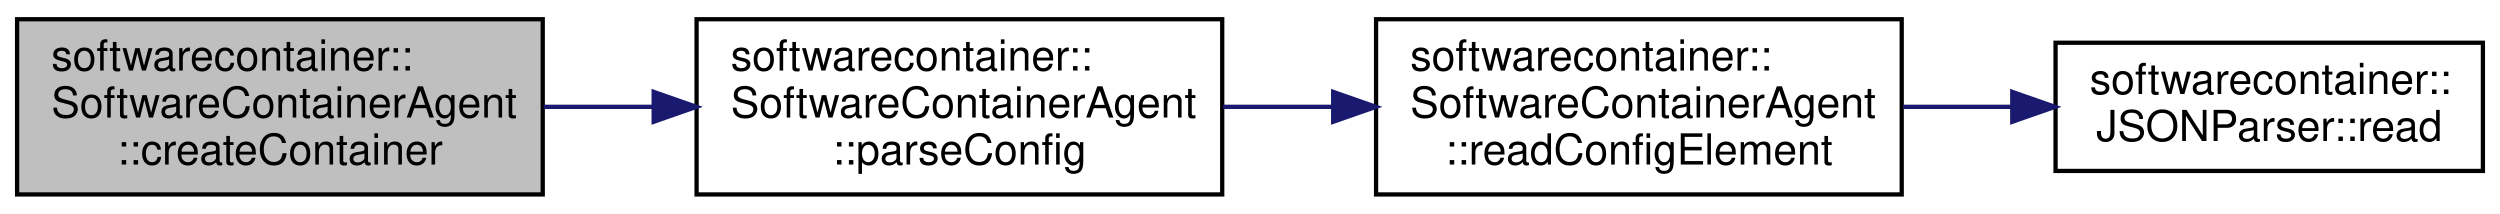
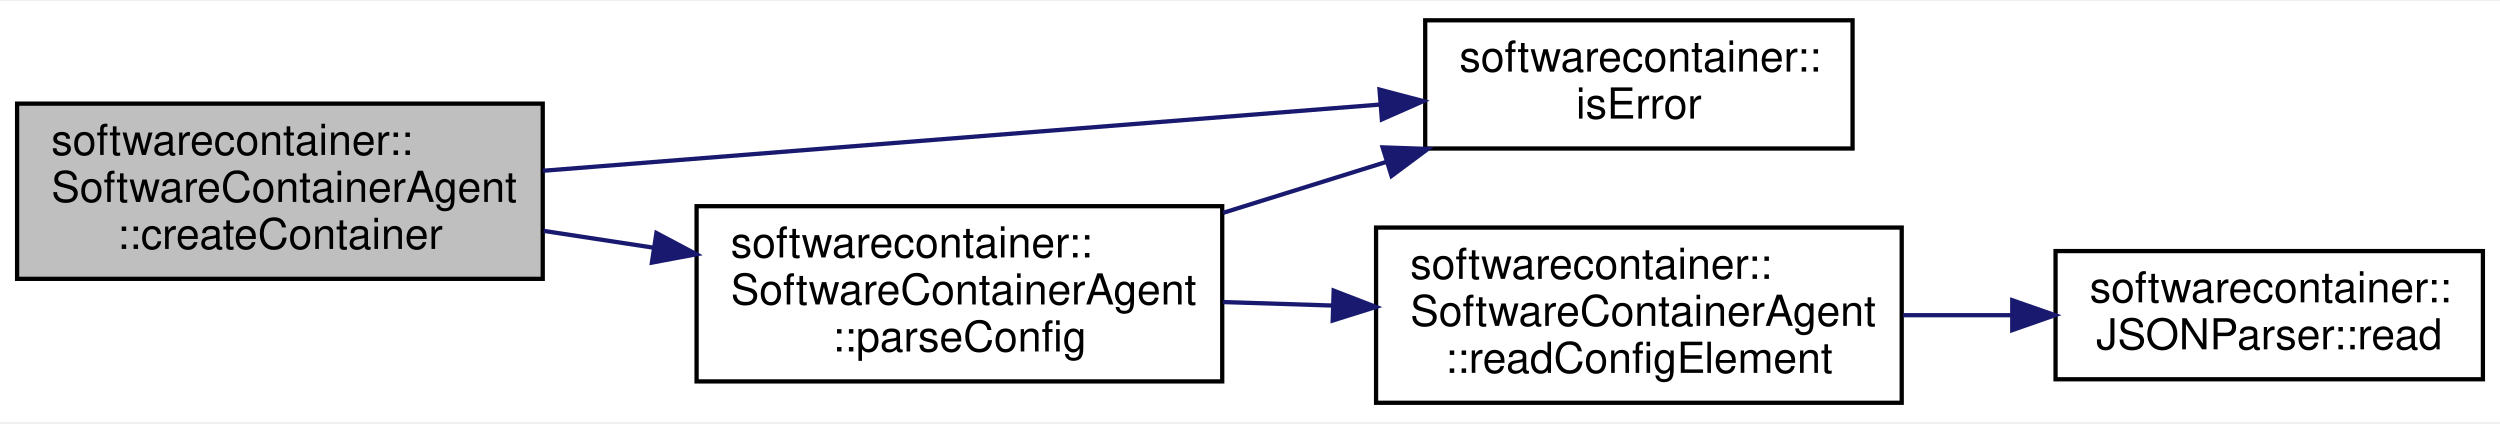
- <svg xmlns="http://www.w3.org/2000/svg" xmlns:xlink="http://www.w3.org/1999/xlink" width="585pt" height="50pt" viewBox="0.00 0.00 585.00 50.00">
-   <g id="graph0" class="graph" transform="scale(1 1) rotate(0) translate(4 46)">
-     <polygon fill="white" stroke="none" points="-4,4 -4,-46 581,-46 581,4 -4,4" />
+ <svg xmlns="http://www.w3.org/2000/svg" xmlns:xlink="http://www.w3.org/1999/xlink" width="585pt" height="99pt" viewBox="0.00 0.00 585.00 98.50">
+   <g id="graph0" class="graph" transform="scale(1 1) rotate(0) translate(4 94.5)">
+     <polygon fill="white" stroke="none" points="-4,4 -4,-94.5 581,-94.5 581,4 -4,4" />
    <g id="node1" class="node">
-       <polygon fill="#bfbfbf" stroke="black" points="0,-0.5 0,-41.5 123,-41.5 123,-0.5 0,-0.5" />
-       <text text-anchor="start" x="8" y="-29.5" font-family="Helvetica,sans-Serif" font-size="10.00">softwarecontainer::</text>
-       <text text-anchor="start" x="8" y="-18.5" font-family="Helvetica,sans-Serif" font-size="10.00">SoftwareContainerAgent</text>
-       <text text-anchor="middle" x="61.5" y="-7.5" font-family="Helvetica,sans-Serif" font-size="10.00">::createContainer</text>
+       <polygon fill="#bfbfbf" stroke="black" points="0,-29.5 0,-70.5 123,-70.5 123,-29.5 0,-29.5" />
+       <text text-anchor="start" x="8" y="-58.5" font-family="Helvetica,sans-Serif" font-size="10.00">softwarecontainer::</text>
+       <text text-anchor="start" x="8" y="-47.5" font-family="Helvetica,sans-Serif" font-size="10.00">SoftwareContainerAgent</text>
+       <text text-anchor="middle" x="61.5" y="-36.5" font-family="Helvetica,sans-Serif" font-size="10.00">::createContainer</text>
    </g>
    <g id="node2" class="node">
      <g id="a_node2">
-         <a xlink:href="classsoftwarecontainer_1_1_software_container_agent.html#a963368abdad10b1401baec80a7abb327" target="_top" xlink:title="Parse config needed for starting up the container in a correct manner. ">
-           <polygon fill="white" stroke="black" points="159,-0.5 159,-41.5 282,-41.5 282,-0.5 159,-0.5" />
-           <text text-anchor="start" x="167" y="-29.5" font-family="Helvetica,sans-Serif" font-size="10.00">softwarecontainer::</text>
-           <text text-anchor="start" x="167" y="-18.5" font-family="Helvetica,sans-Serif" font-size="10.00">SoftwareContainerAgent</text>
-           <text text-anchor="middle" x="220.5" y="-7.5" font-family="Helvetica,sans-Serif" font-size="10.00">::parseConfig</text>
+         <a xlink:href="namespacesoftwarecontainer.html#a51a25e6a54b7bb79fc5b4ce8902a31a4" target="_top" xlink:title="isError Check if ReturnCode indicates Error or not ">
+           <polygon fill="white" stroke="black" points="329.5,-60 329.5,-90 429.5,-90 429.5,-60 329.5,-60" />
+           <text text-anchor="start" x="337.5" y="-78" font-family="Helvetica,sans-Serif" font-size="10.00">softwarecontainer::</text>
+           <text text-anchor="middle" x="379.5" y="-67" font-family="Helvetica,sans-Serif" font-size="10.00">isError</text>
        </a>
      </g>
    </g>
    <g id="edge1" class="edge">
-       <path fill="none" stroke="midnightblue" d="M123.2,-21C131.635,-21 140.359,-21 148.955,-21" />
-       <polygon fill="midnightblue" stroke="midnightblue" points="148.961,-24.5 158.961,-21 148.961,-17.5 148.961,-24.5" />
+       <path fill="none" stroke="midnightblue" d="M123.054,-54.791C179.403,-59.249 262.882,-65.853 318.917,-70.286" />
+       <polygon fill="midnightblue" stroke="midnightblue" points="318.803,-73.788 329.048,-71.088 319.355,-66.81 318.803,-73.788" />
    </g>
    <g id="node3" class="node">
      <g id="a_node3">
+         <a xlink:href="classsoftwarecontainer_1_1_software_container_agent.html#a963368abdad10b1401baec80a7abb327" target="_top" xlink:title="Parse config needed for starting up the container in a correct manner. ">
+           <polygon fill="white" stroke="black" points="159,-5.5 159,-46.5 282,-46.5 282,-5.5 159,-5.5" />
+           <text text-anchor="start" x="167" y="-34.5" font-family="Helvetica,sans-Serif" font-size="10.00">softwarecontainer::</text>
+           <text text-anchor="start" x="167" y="-23.5" font-family="Helvetica,sans-Serif" font-size="10.00">SoftwareContainerAgent</text>
+           <text text-anchor="middle" x="220.5" y="-12.5" font-family="Helvetica,sans-Serif" font-size="10.00">::parseConfig</text>
+         </a>
+       </g>
+     </g>
+     <g id="edge2" class="edge">
+       <path fill="none" stroke="midnightblue" d="M123.2,-40.721C131.635,-39.432 140.359,-38.098 148.955,-36.784" />
+       <polygon fill="midnightblue" stroke="midnightblue" points="149.605,-40.225 158.961,-35.254 148.547,-33.306 149.605,-40.225" />
+     </g>
+     <g id="edge3" class="edge">
+       <path fill="none" stroke="midnightblue" d="M282.2,-44.945C294.728,-48.855 307.895,-52.964 320.33,-56.845" />
+       <polygon fill="midnightblue" stroke="midnightblue" points="319.532,-60.262 330.12,-59.901 321.617,-53.58 319.532,-60.262" />
+     </g>
+     <g id="node4" class="node">
+       <g id="a_node4">
        <a xlink:href="classsoftwarecontainer_1_1_software_container_agent.html#a01b902dd215af783c7863d267758e91e" target="_top" xlink:title="Tries to read a config in json format for a container. ">
          <polygon fill="white" stroke="black" points="318,-0.5 318,-41.5 441,-41.5 441,-0.5 318,-0.5" />
          <text text-anchor="start" x="326" y="-29.5" font-family="Helvetica,sans-Serif" font-size="10.00">softwarecontainer::</text>
          <text text-anchor="start" x="326" y="-18.5" font-family="Helvetica,sans-Serif" font-size="10.00">SoftwareContainerAgent</text>
          <text text-anchor="middle" x="379.5" y="-7.5" font-family="Helvetica,sans-Serif" font-size="10.00">::readConfigElement</text>
        </a>
      </g>
    </g>
-     <g id="edge2" class="edge">
-       <path fill="none" stroke="midnightblue" d="M282.2,-21C290.635,-21 299.359,-21 307.955,-21" />
-       <polygon fill="midnightblue" stroke="midnightblue" points="307.961,-24.5 317.961,-21 307.961,-17.5 307.961,-24.5" />
+     <g id="edge4" class="edge">
+       <path fill="none" stroke="midnightblue" d="M282.2,-24.067C290.635,-23.798 299.359,-23.52 307.955,-23.247" />
+       <polygon fill="midnightblue" stroke="midnightblue" points="308.078,-26.745 317.961,-22.928 307.855,-19.748 308.078,-26.745" />
    </g>
-     <g id="node4" class="node">
-       <g id="a_node4">
+     <g id="node5" class="node">
+       <g id="a_node5">
        <a xlink:href="classsoftwarecontainer_1_1_j_s_o_n_parser.html#a7ea50df505b43684c4a1d82ca6cb6e82" target="_top" xlink:title="Reads a string from a JSON Object. ">
          <polygon fill="white" stroke="black" points="477,-6 477,-36 577,-36 577,-6 477,-6" />
          <text text-anchor="start" x="485" y="-24" font-family="Helvetica,sans-Serif" font-size="10.00">softwarecontainer::</text>
          <text text-anchor="middle" x="527" y="-13" font-family="Helvetica,sans-Serif" font-size="10.00">JSONParser::read</text>
        </a>
      </g>
    </g>
-     <g id="edge3" class="edge">
+     <g id="edge5" class="edge">
      <path fill="none" stroke="midnightblue" d="M441.362,-21C449.777,-21 458.41,-21 466.795,-21" />
      <polygon fill="midnightblue" stroke="midnightblue" points="466.867,-24.5 476.867,-21 466.867,-17.5 466.867,-24.5" />
    </g>
  </g>
</svg>
